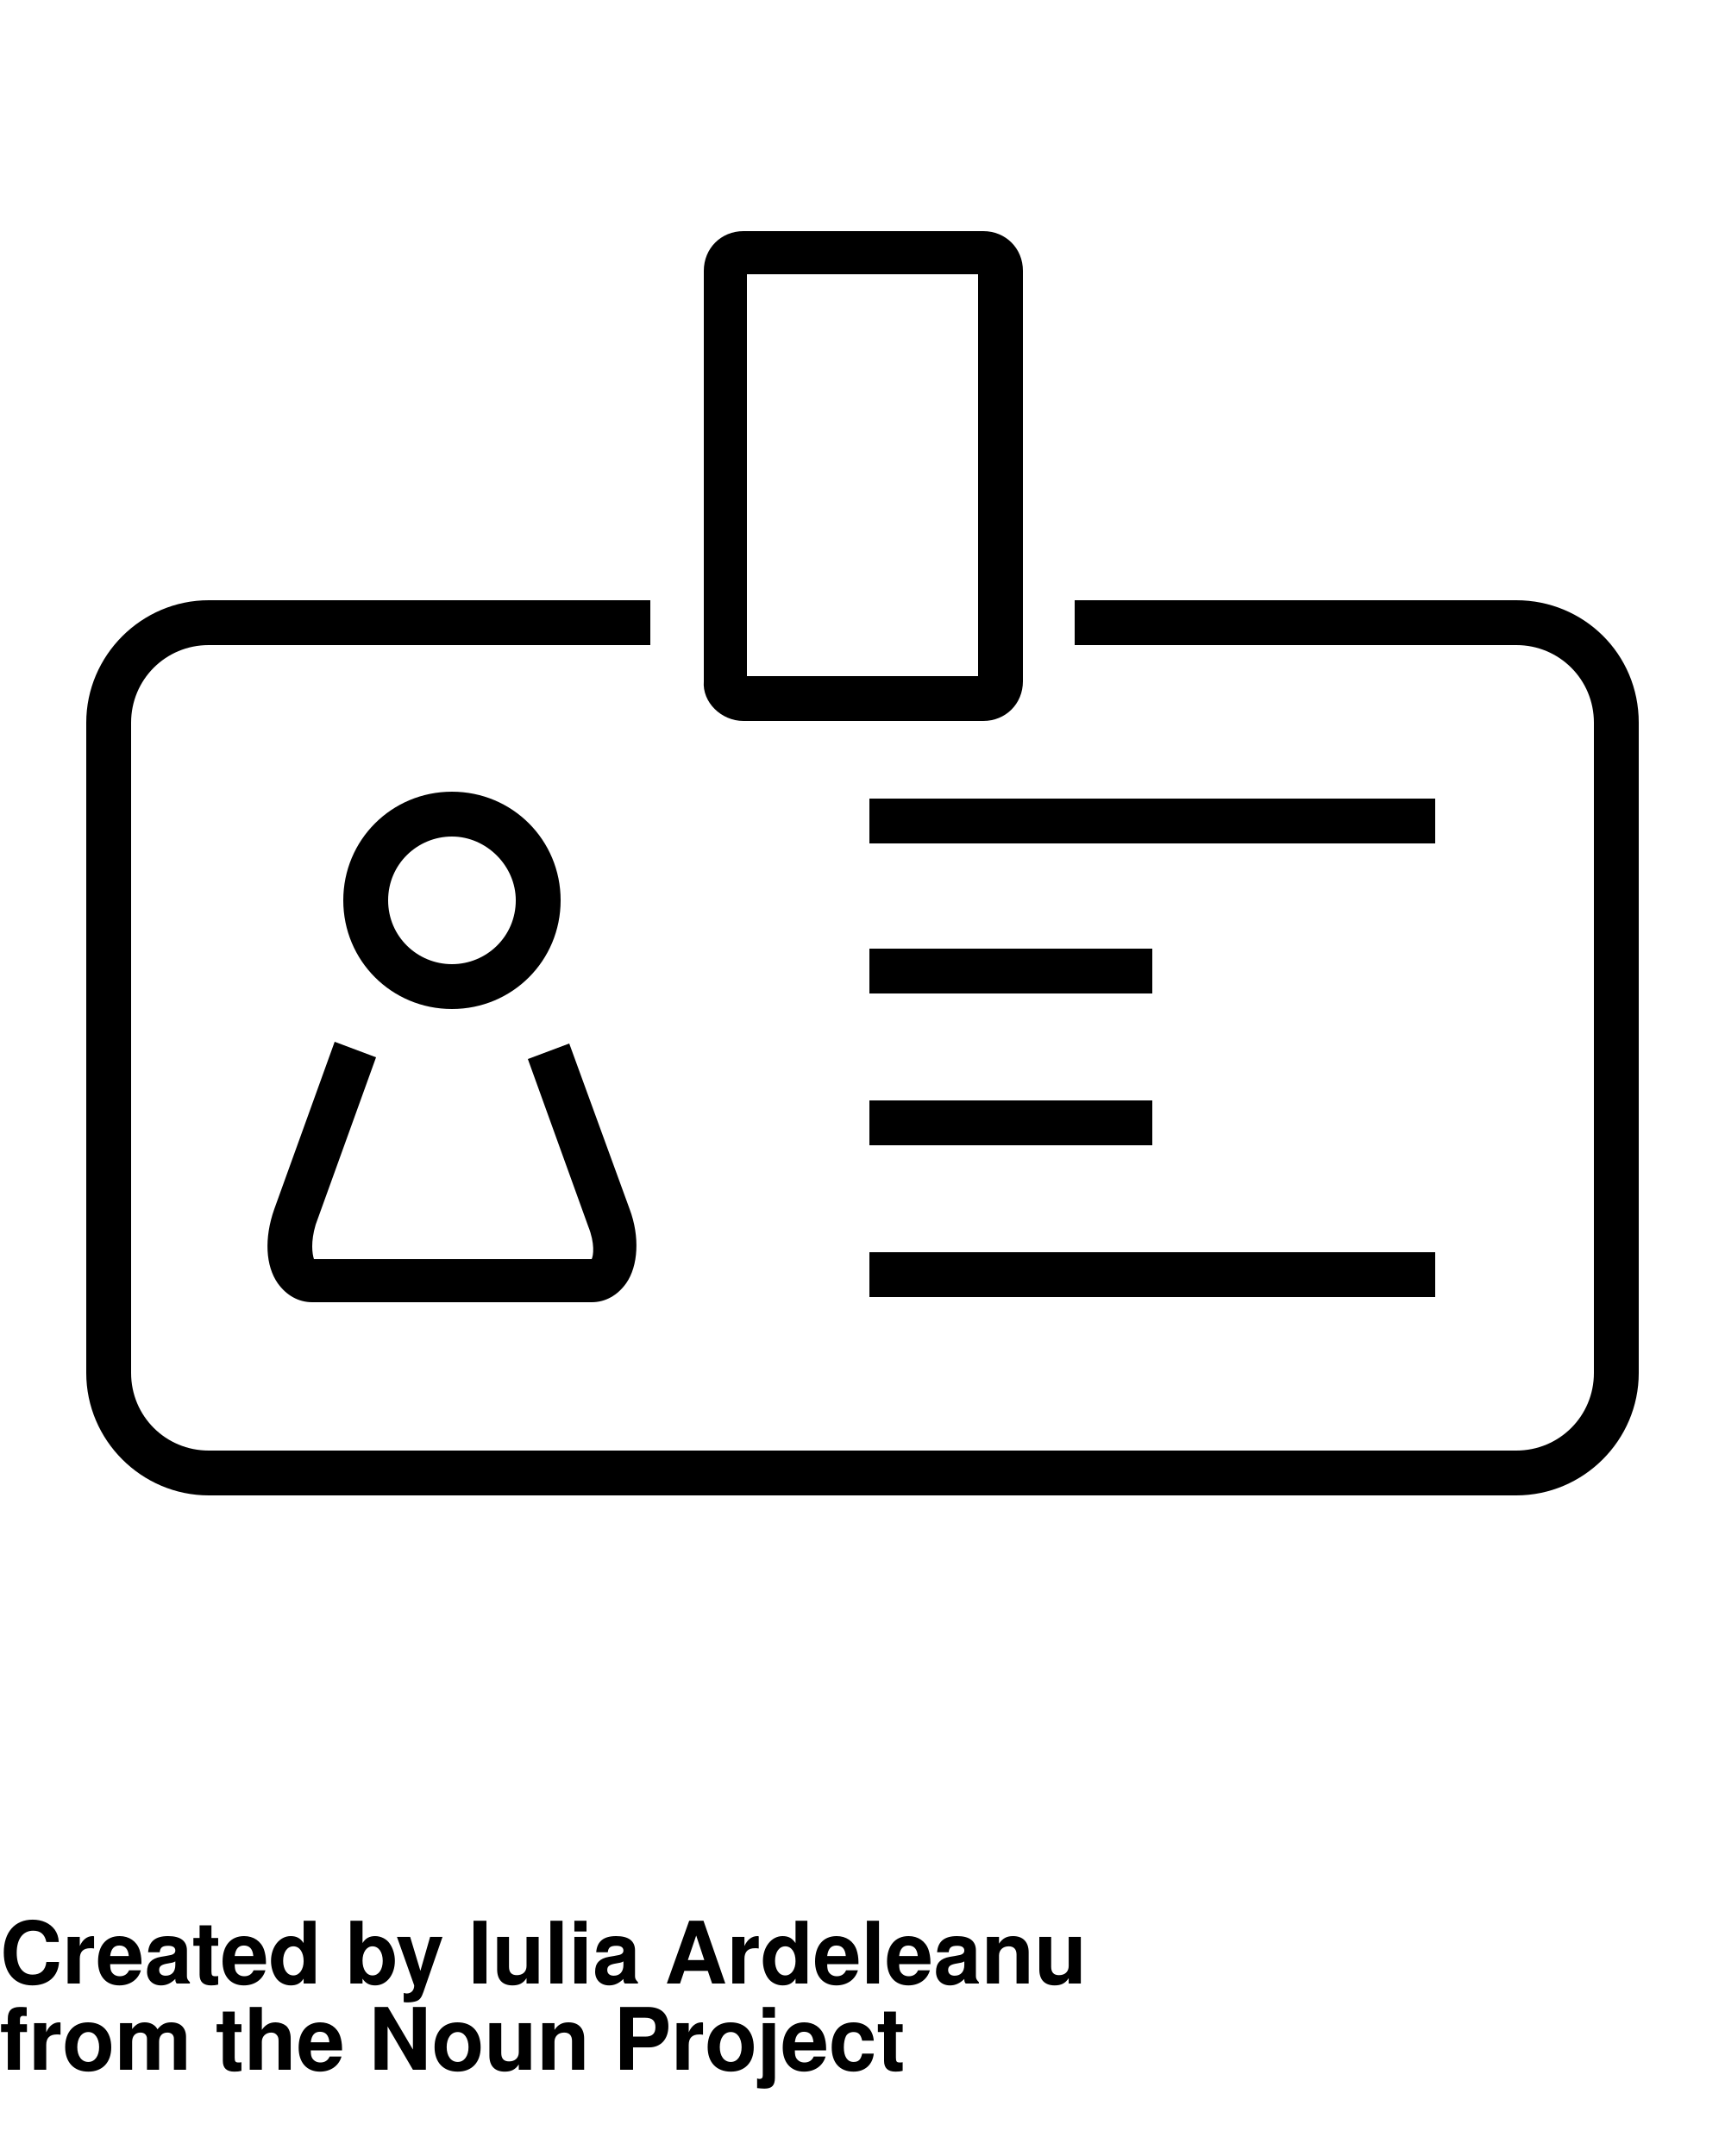
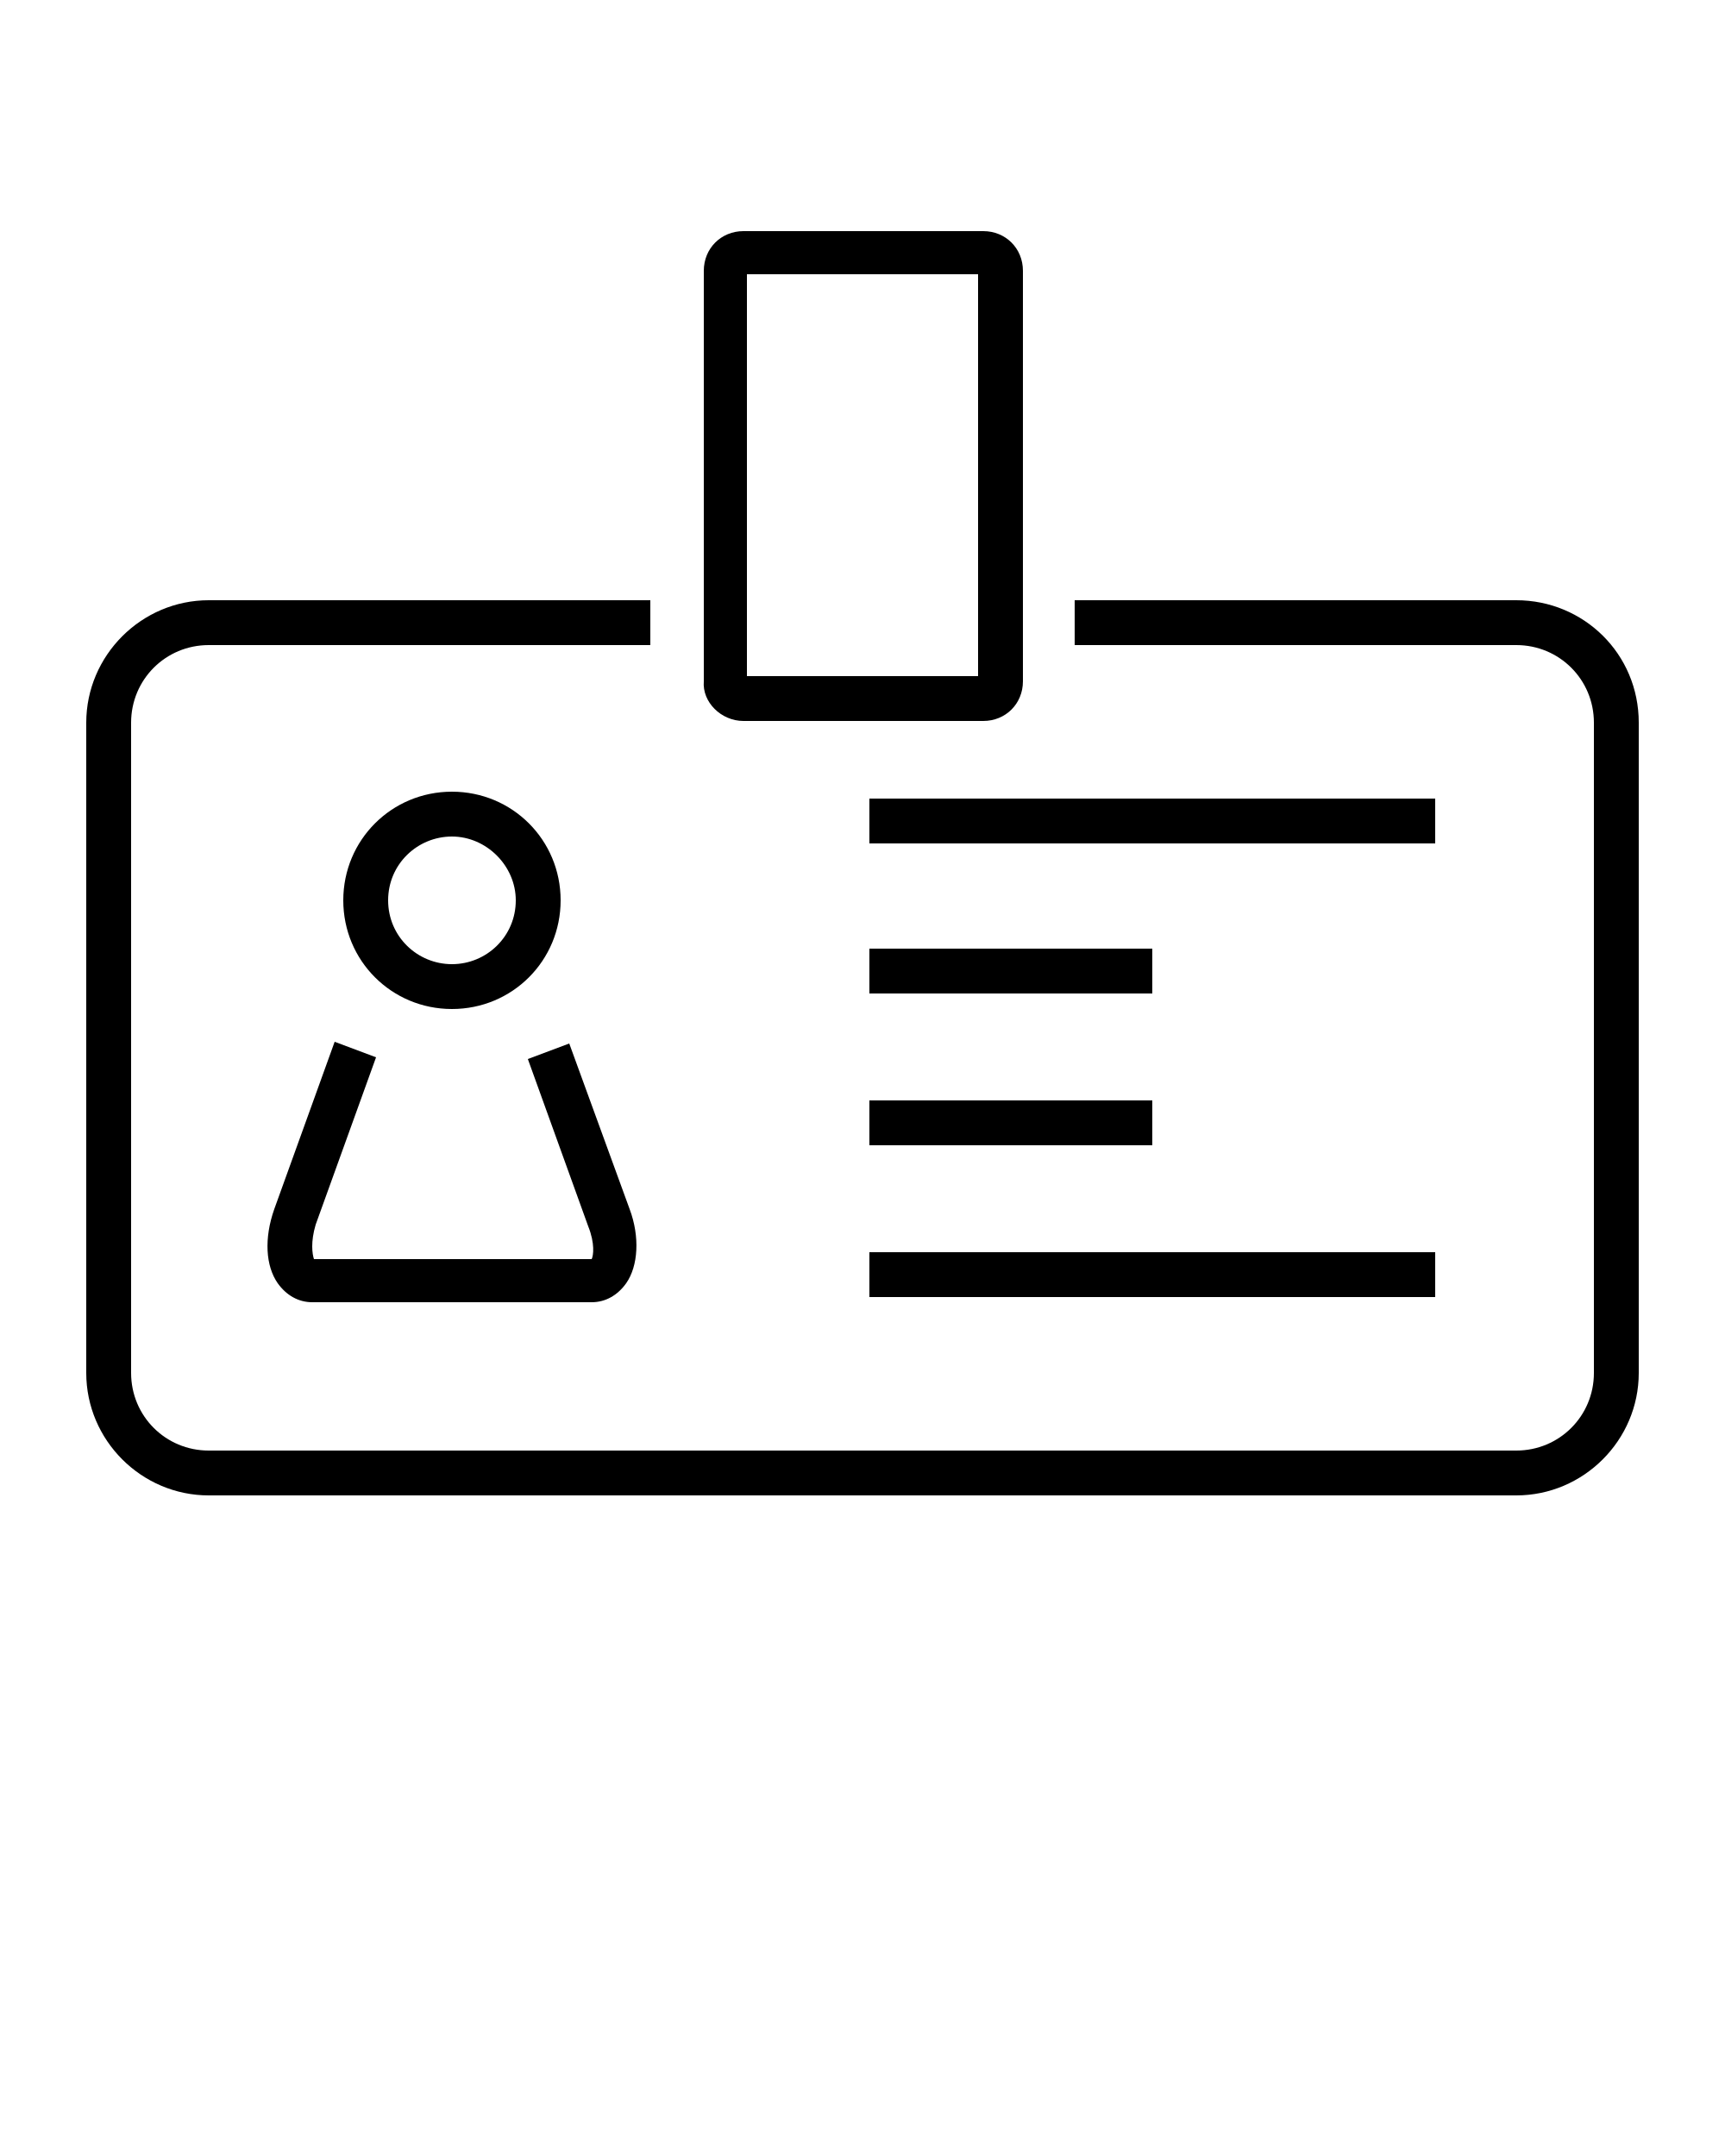
<svg xmlns="http://www.w3.org/2000/svg" version="1.1" x="0px" y="0px" viewBox="0 0 100 125" style="enable-background:new 0 0 100 100;" xml:space="preserve">
  <g>
    <path d="M43.1,41.8h13.9c1.3,0,2.3-1,2.3-2.3V15.7c0-1.3-1-2.3-2.3-2.3H43.1c-1.3,0-2.3,1-2.3,2.3v23.8   C40.7,40.7,41.8,41.8,43.1,41.8z M43.3,15.9h13.4v23.3H43.3V15.9z" />
    <path d="M87.9,34.8H62.3v2.6h25.6c2.5,0,4.5,2,4.5,4.5v37.7c0,2.5-2,4.5-4.5,4.5H12.1c-2.5,0-4.5-2-4.5-4.5V41.9   c0-2.5,2-4.5,4.5-4.5h25.6v-2.6H12.1c-3.9,0-7.1,3.2-7.1,7.1v37.7c0,3.9,3.2,7.1,7.1,7.1h75.8c3.9,0,7.1-3.2,7.1-7.1V41.9   C95,37.9,91.8,34.8,87.9,34.8z" />
    <rect x="50.4" y="63.8" width="16.4" height="2.6" />
    <rect x="50.4" y="72.6" width="32.8" height="2.6" />
    <rect x="50.4" y="46.3" width="32.8" height="2.6" />
    <rect x="50.4" y="55" width="16.4" height="2.6" />
    <path d="M15.9,70.1c-0.6,1.7-0.5,3.3,0.2,4.3c0.5,0.7,1.2,1.1,2,1.1h16.2c0.8,0,1.5-0.4,2-1.1c0.7-1,0.8-2.7,0.2-4.3L33,60.5   l-2.4,0.9l3.5,9.7c0.4,1,0.3,1.7,0.2,1.9H18.2C18.1,72.7,18,72,18.3,71l3.5-9.7l-2.4-0.9L15.9,70.1z" />
    <path d="M32.5,52.2c0-3.5-2.8-6.3-6.3-6.3c-3.5,0-6.3,2.8-6.3,6.3s2.8,6.3,6.3,6.3C29.7,58.5,32.5,55.7,32.5,52.2z M22.5,52.2   c0-2.1,1.7-3.7,3.7-3.7s3.7,1.7,3.7,3.7c0,2.1-1.7,3.7-3.7,3.7S22.5,54.3,22.5,52.2z" />
  </g>
-   <text x="0" y="115" fill="#000000" font-size="5px" font-weight="bold" font-family="'Helvetica Neue', Helvetica, Arial-Unicode, Arial, Sans-serif">Created by Iulia Ardeleanu</text>
-   <text x="0" y="120" fill="#000000" font-size="5px" font-weight="bold" font-family="'Helvetica Neue', Helvetica, Arial-Unicode, Arial, Sans-serif">from the Noun Project</text>
</svg>
